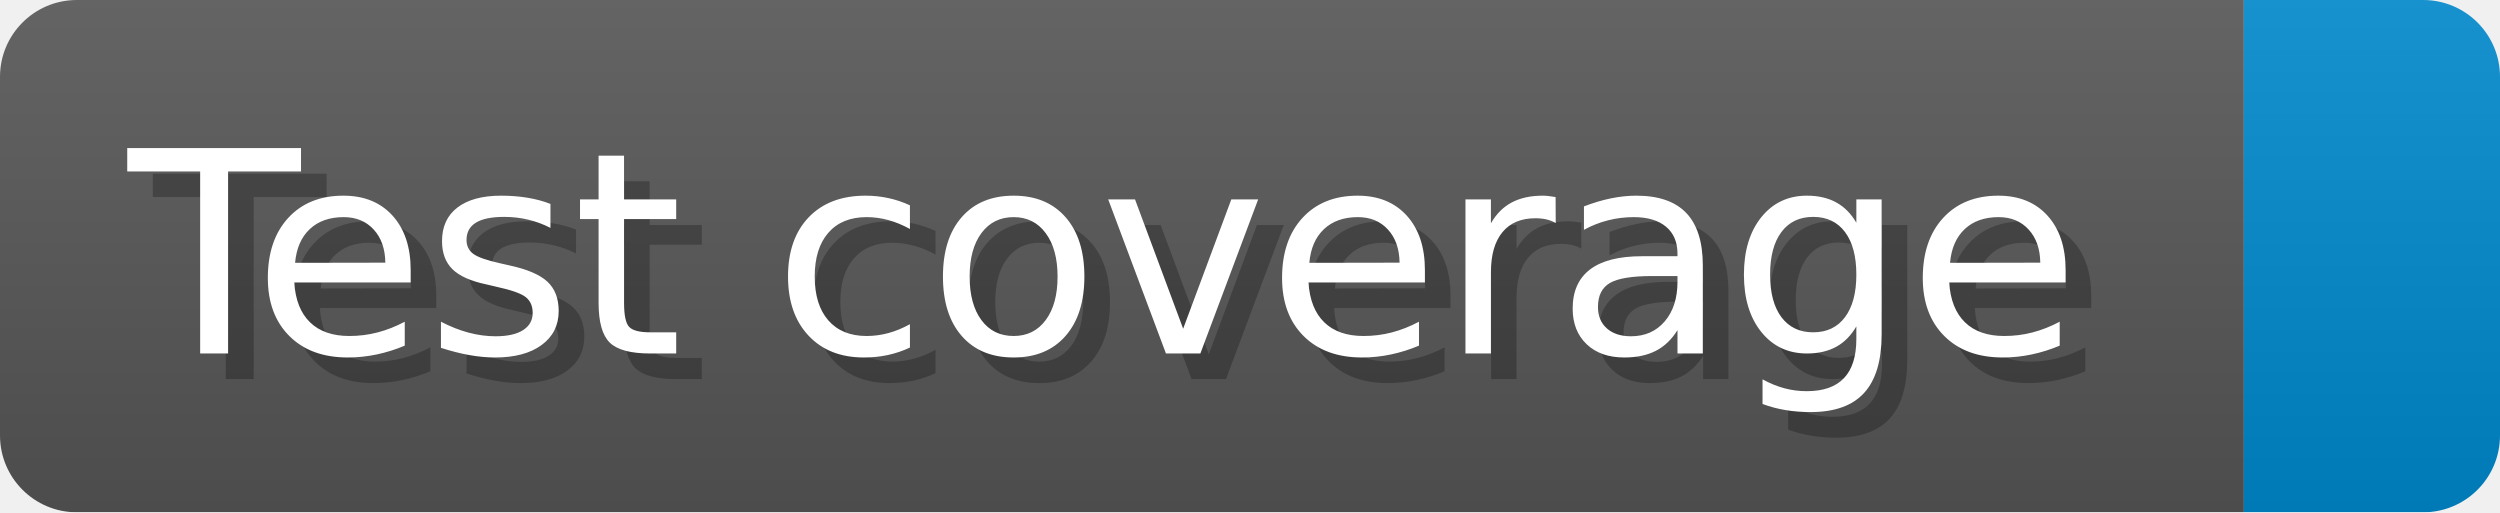
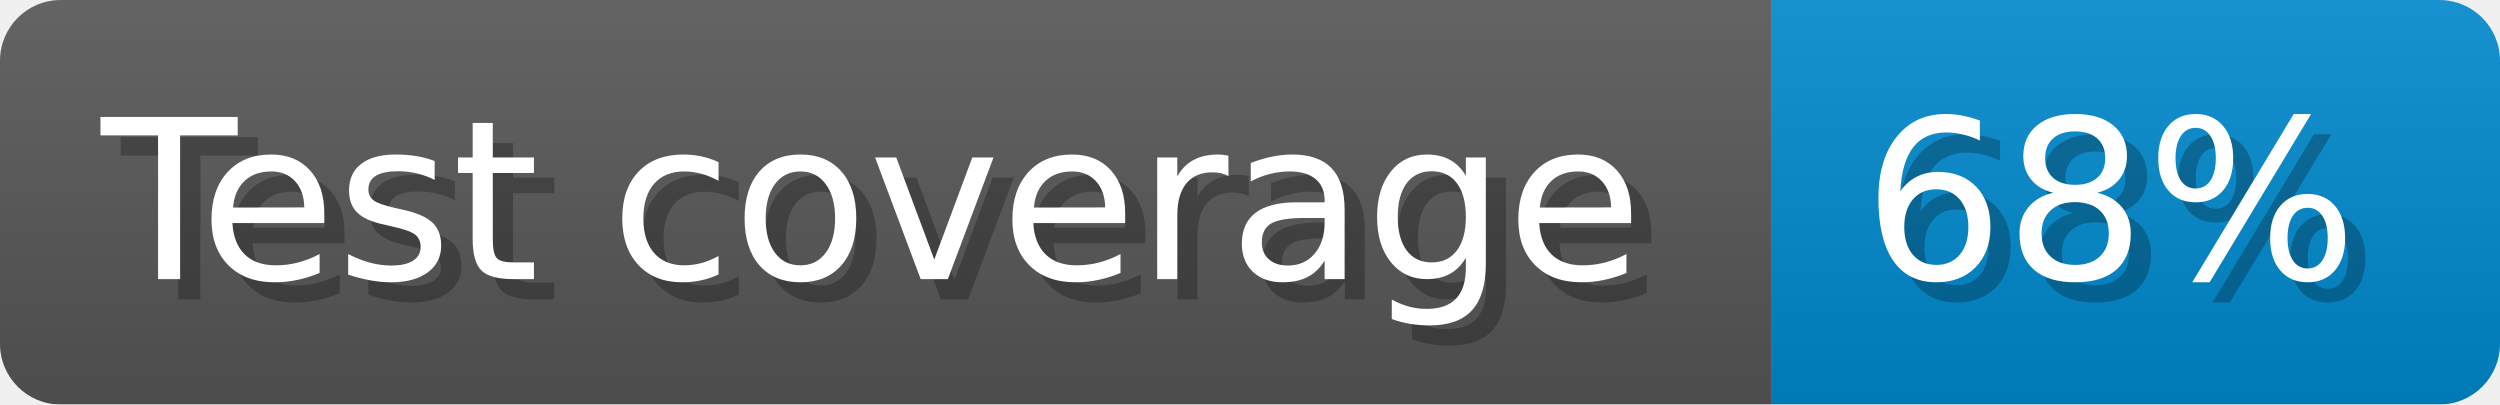
- <svg xmlns="http://www.w3.org/2000/svg" width="97.6" height="20" viewBox="0 0 976 200" role="img" aria-label="Test coverage: ">
+ <svg xmlns="http://www.w3.org/2000/svg" width="123.6" height="20" viewBox="0 0 1236 200" role="img" aria-label="Test coverage: 68%">
  <linearGradient id="a" x2="0" y2="100%">
    <stop offset="0" stop-opacity=".1" stop-color="#EEE" />
    <stop offset="1" stop-opacity=".1" />
  </linearGradient>
  <mask id="m">
-     <rect width="976" height="200" rx="30" fill="#FFF" />
+     <rect width="1236" height="200" rx="30" fill="#FFF" />
  </mask>
  <g mask="url(#m)">
    <rect width="876" height="200" fill="#555" />
-     <rect width="100" height="200" fill="#08C" x="876" />
-     <rect width="976" height="200" fill="url(#a)" />
+     <rect width="360" height="200" fill="#08C" x="876" />
+     <rect width="1236" height="200" fill="url(#a)" />
  </g>
  <g aria-hidden="true" fill="#fff" text-anchor="start" font-family="Verdana,DejaVu Sans,sans-serif" font-size="110">
    <text x="60" y="148" textLength="776" fill="#000" opacity="0.25">Test coverage</text>
    <text x="50" y="138" textLength="776">Test coverage</text>
-     <text x="931" y="148" textLength="0" fill="#000" opacity="0.25" />
-     <text x="921" y="138" textLength="0" />
+     <text x="931" y="148" textLength="260" fill="#000" opacity="0.25">68%</text>
+     <text x="921" y="138" textLength="260">68%</text>
  </g>
</svg>
